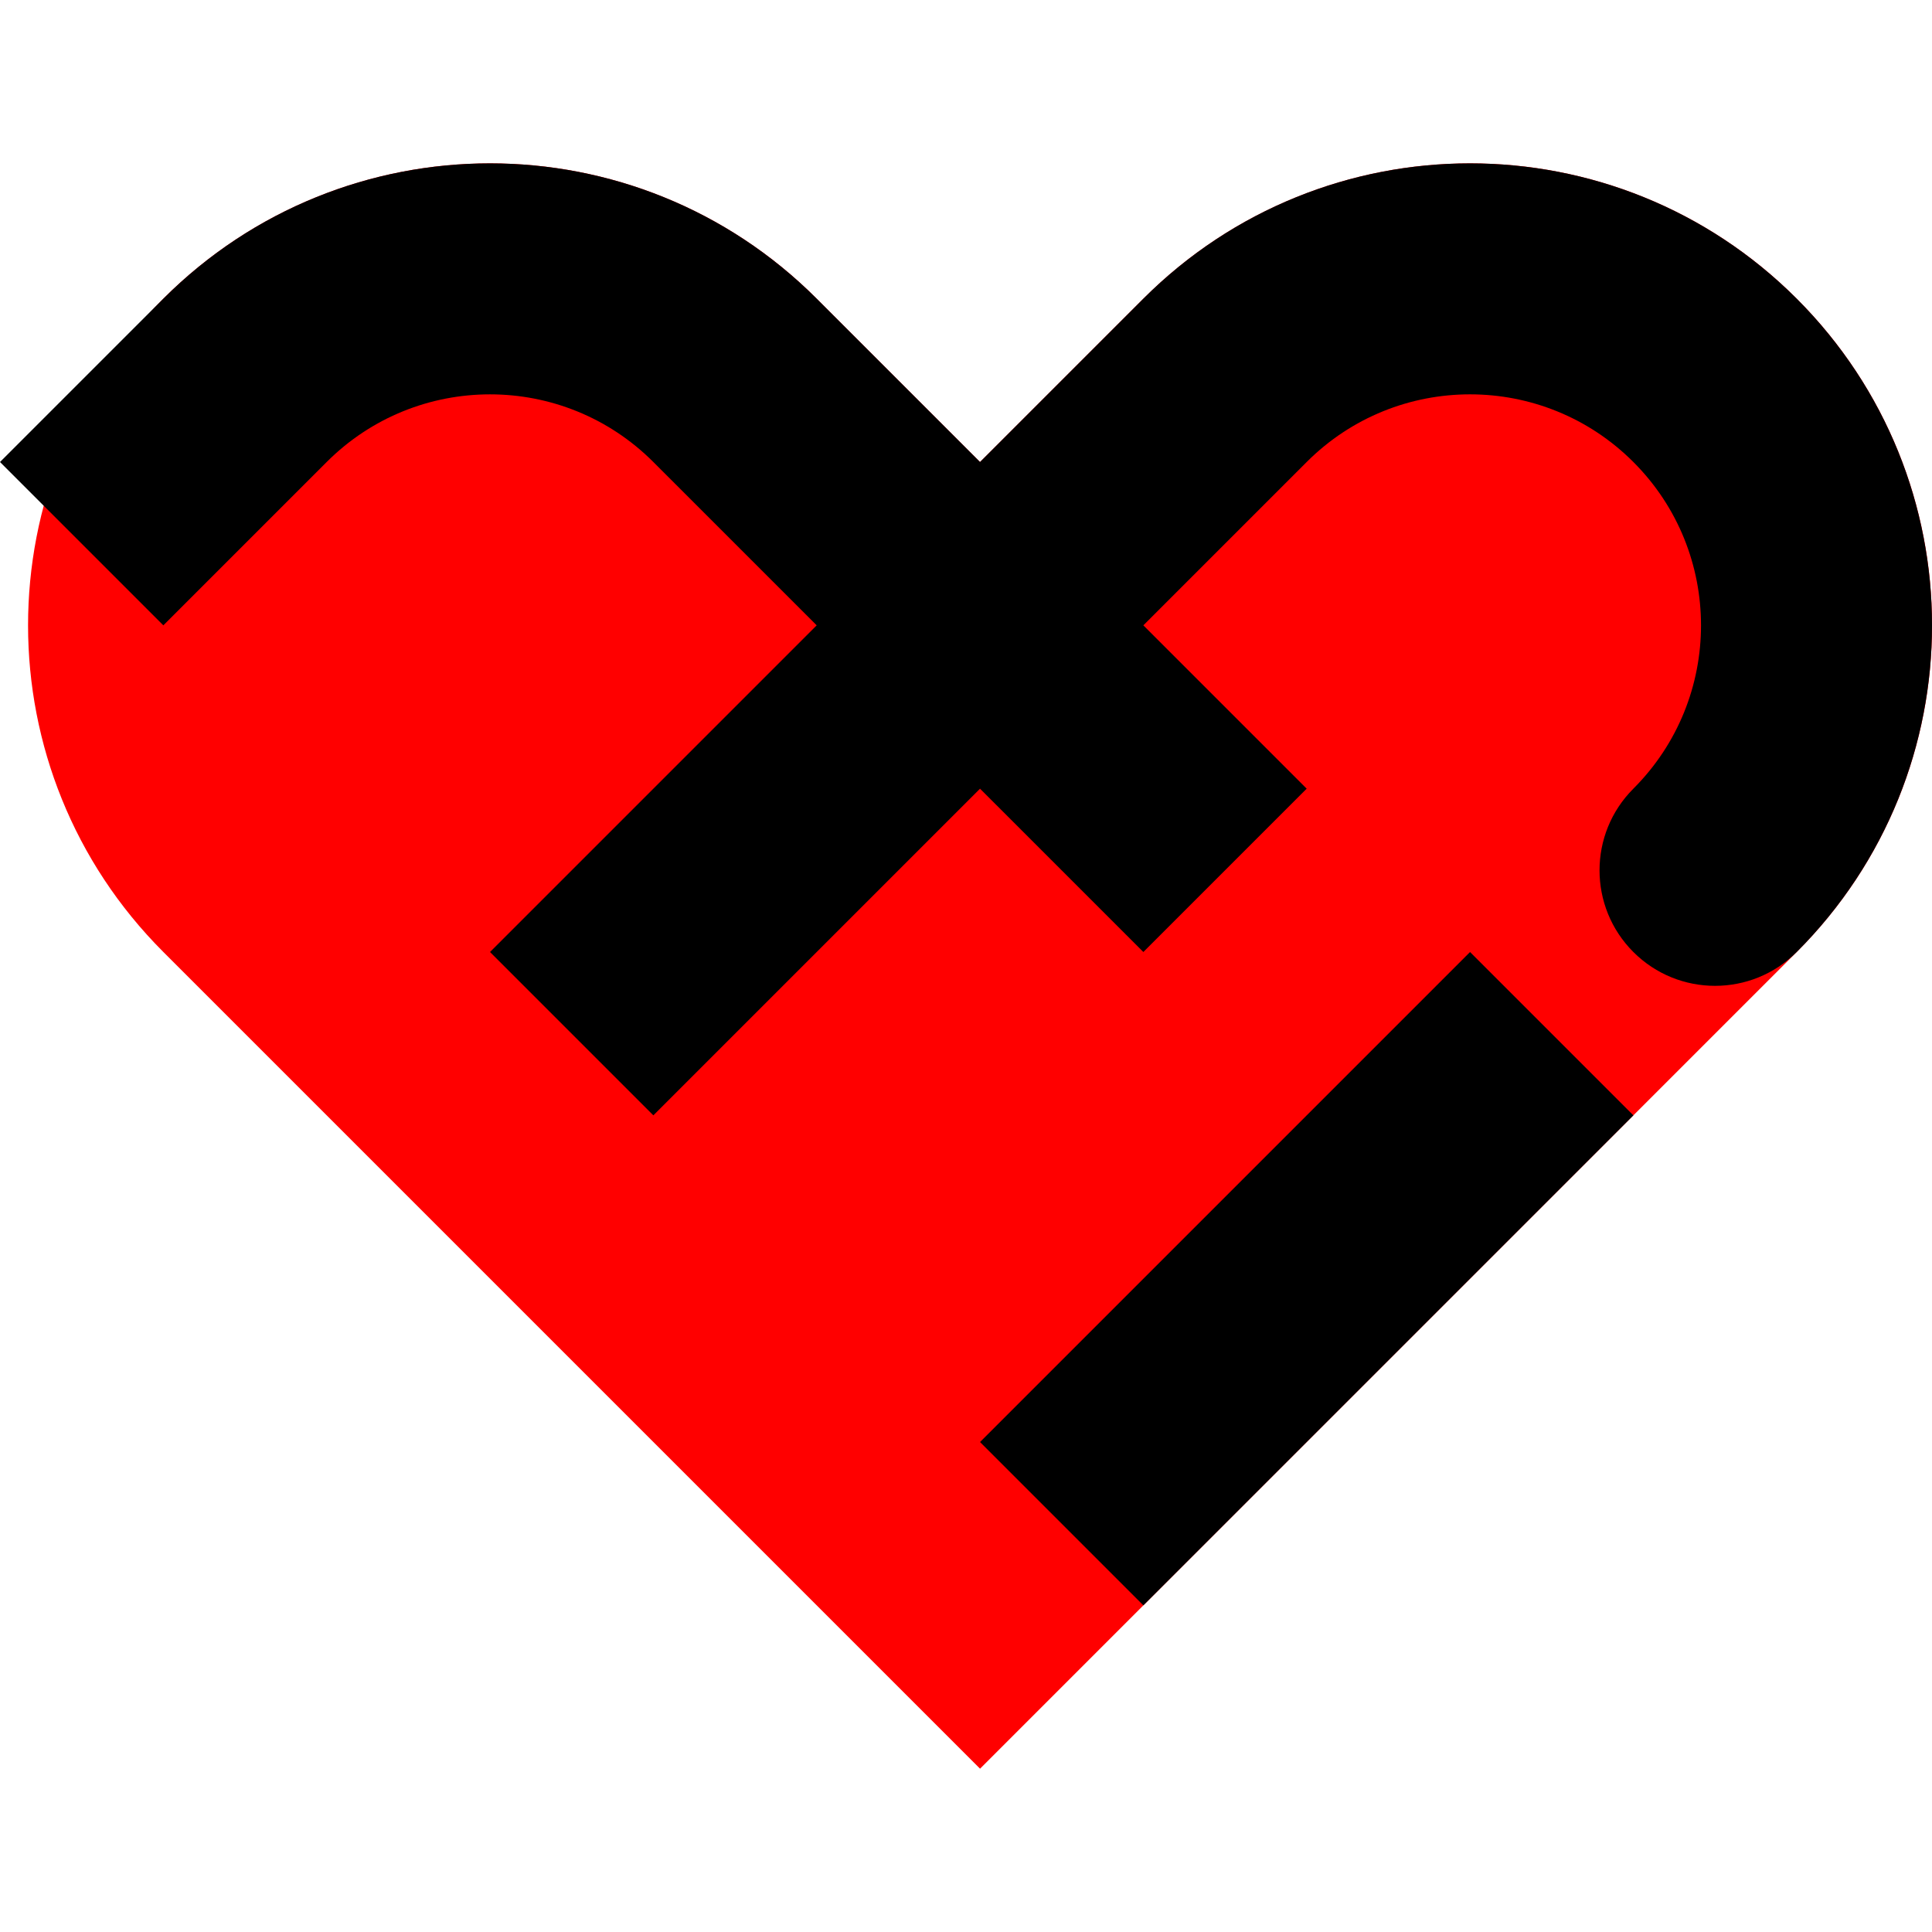
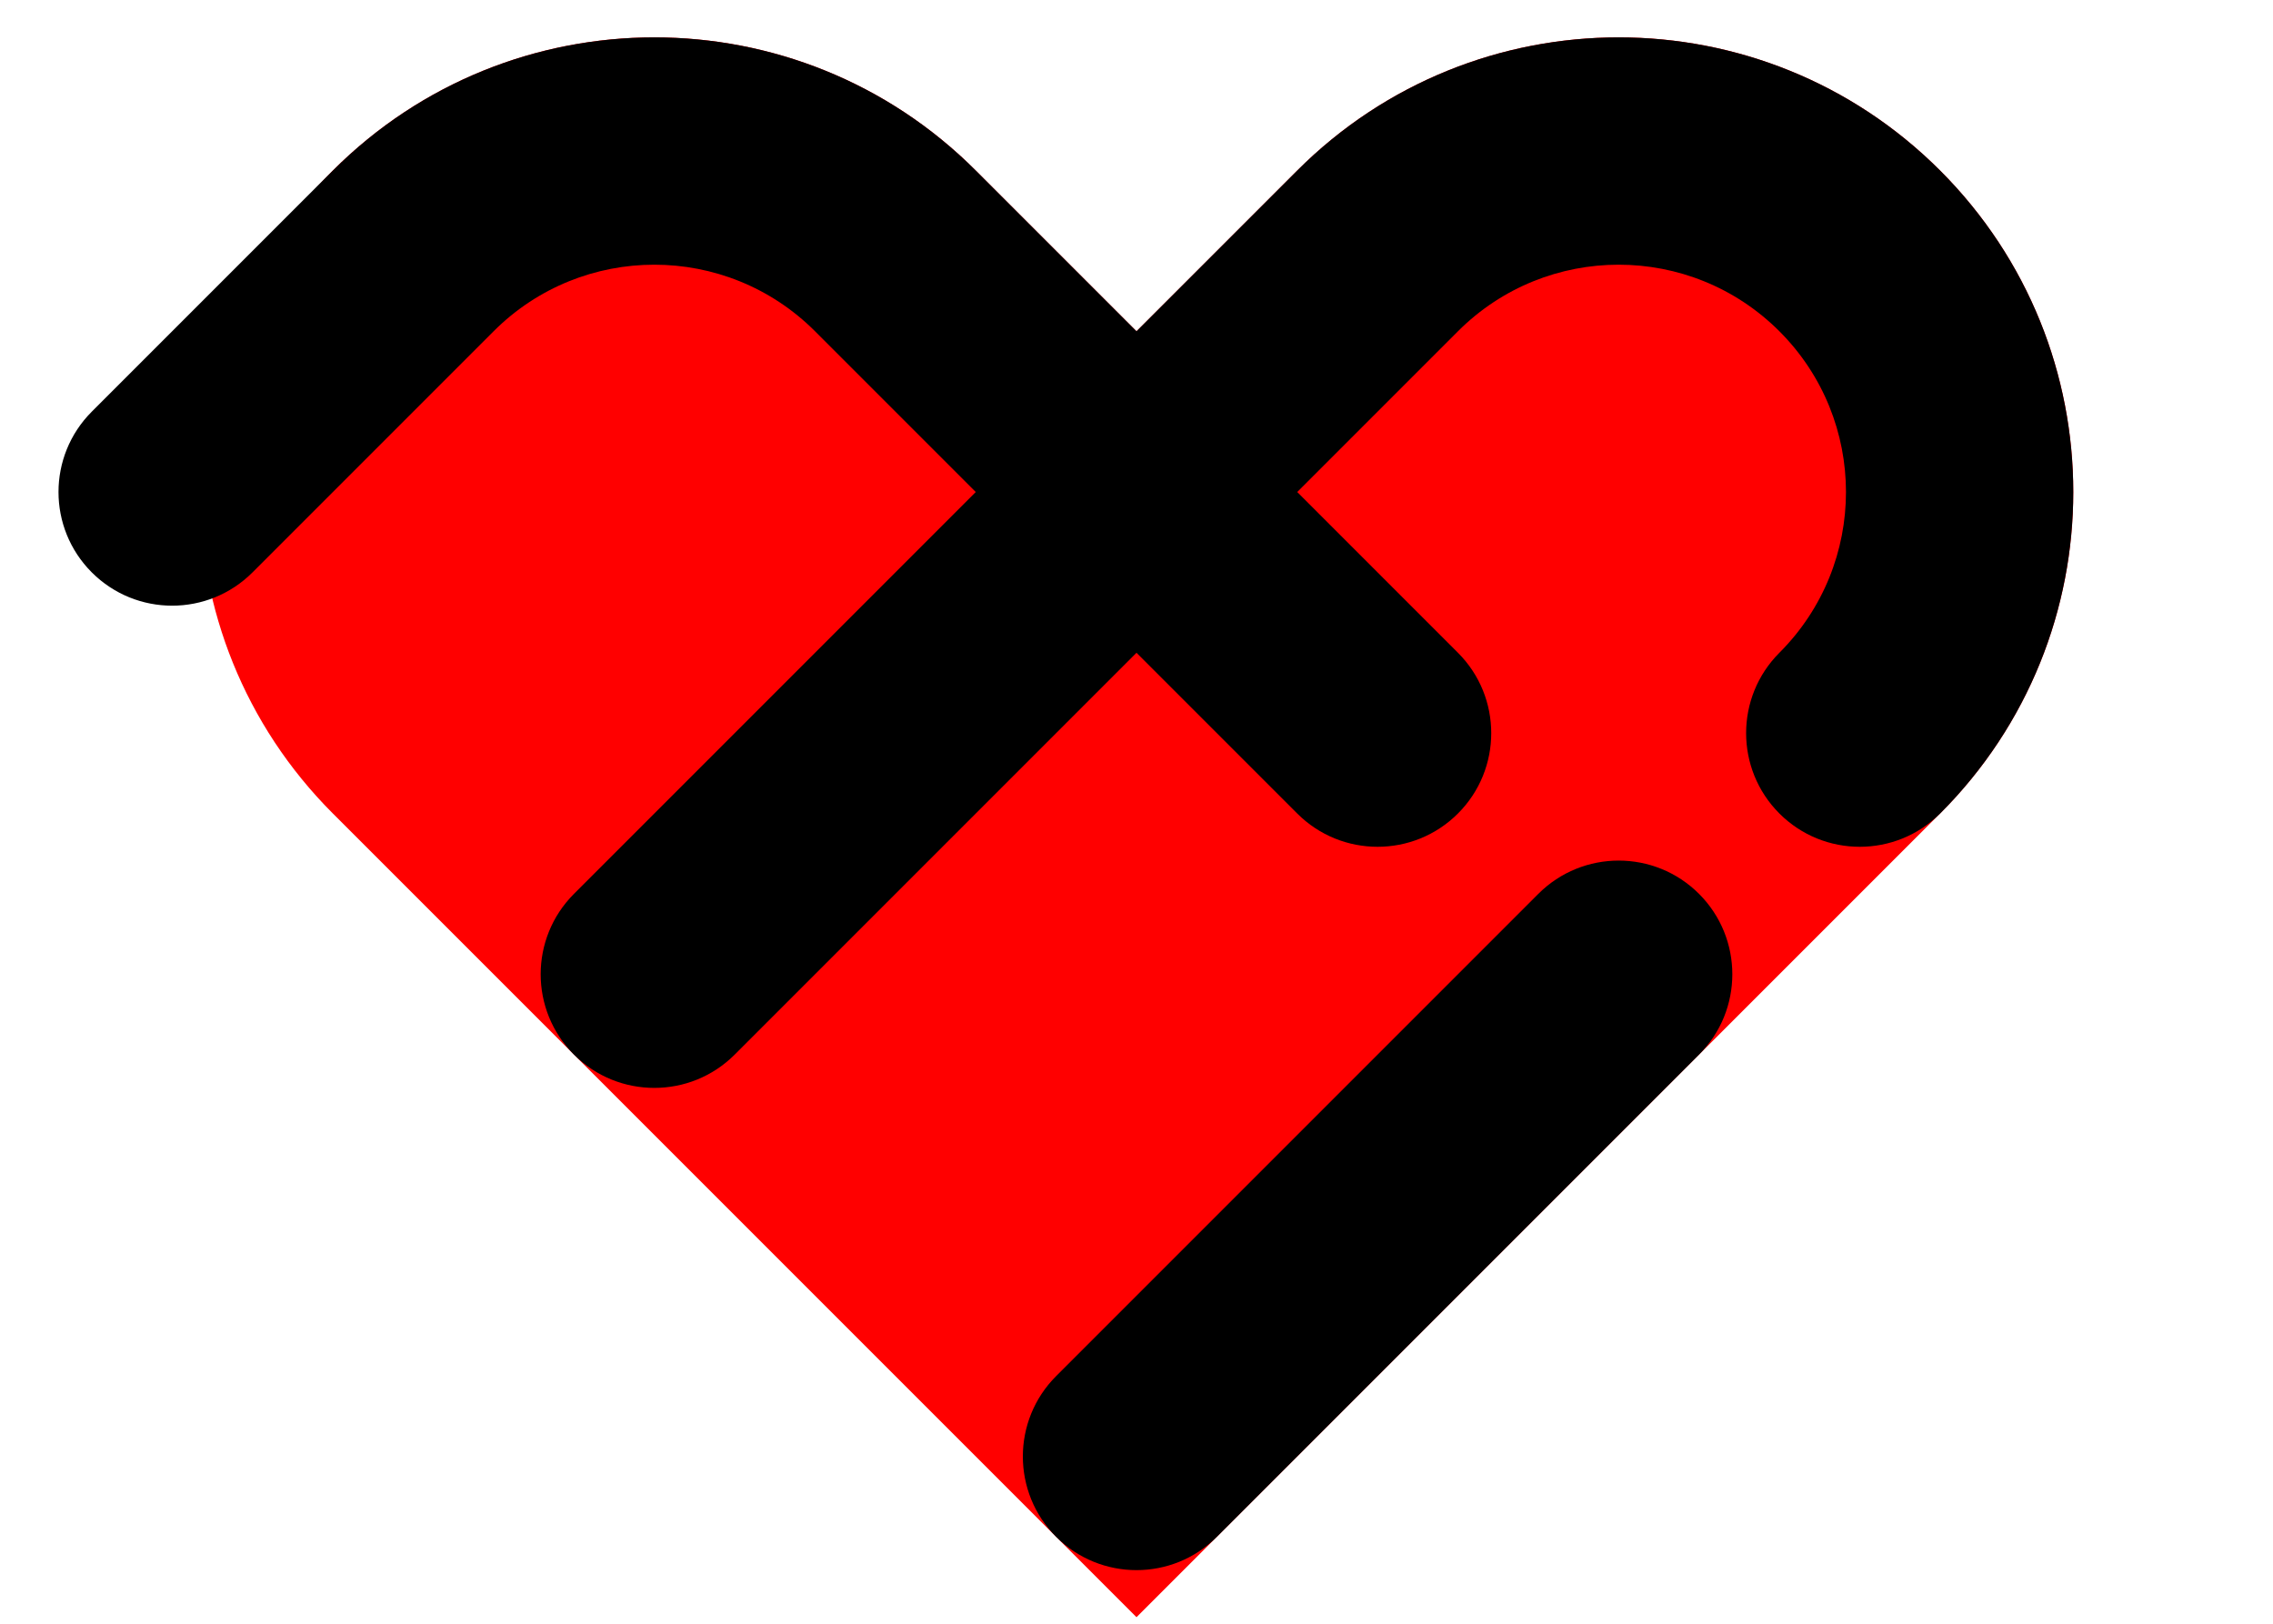
- <svg xmlns="http://www.w3.org/2000/svg" version="1.1" viewBox="0 0 300 300" xml:space="preserve">
-   <g transform="matrix(1.25,0,0,-1.25,0,300)">
-     <g transform="matrix(.06 0 0 -.06 0 595)" />
-     <g transform="matrix(.28632 -.28632 .28632 .28632 -83.922 197.7)" fill-rule="evenodd">
-       <path d="m385.51 332.8h-70.866c-78.277 0-141.73-63.456-141.73-141.73s63.456-141.73 141.73-141.73h354.33v354.33c0 78.277-63.456 141.73-141.73 141.73-78.277 0-141.73-63.456-141.73-141.73v-70.866z" fill="#f00" />
-       <path d="m527.24 261.93h-70.866v-141.73h-70.866v141.73h-70.866c-39.138 0-70.866-31.728-70.866-70.866v-70.866h-70.866v70.866c0 78.277 63.456 141.73 141.73 141.73h70.866v70.866c0 78.277 63.456 141.73 141.73 141.73 78.277 0 141.73-63.456 141.73-141.73 0-19.569-15.864-35.433-35.433-35.433-19.569 0-35.433 15.864-35.433 35.433 0 39.138-31.728 70.866-70.866 70.866-39.138 0-70.866-31.728-70.866-70.866v-70.866h70.866v-70.866zm70.866 70.866v-212.6h70.866v212.6h-70.866z" />
-     </g>
+ <svg xmlns="http://www.w3.org/2000/svg" version="1.1" viewBox="0 0 350 250" xml:space="preserve">
+   <g transform="translate(0-25) rotate(45 175 175) scale(.7)">
+     <path d="m150 150h-50a100 100 0 0 0 0 200h250v-250a100 100 0 0 0-200 0z" fill="#f00" fill-rule="evenodd" />
+     <path d="m250 200h-50v125a25 25 0 0 1-50 0v-125h-50a 50 50 0 0 0-50 50v75a25 25 0 0 1-50 0v-75a100 100 0 0 1 100-100h50v-50a 100 100 0 0 1 200 0 a 25 25 0 0 1-50 0a50 50 0 0 0-100 0v50h50a25 25 0 0 1 0 50zm50 125a25 25 0 0 0 50 0v-150a25 25 0 0 0-50 0z" fill-rule="evenodd" />
  </g>
</svg>
